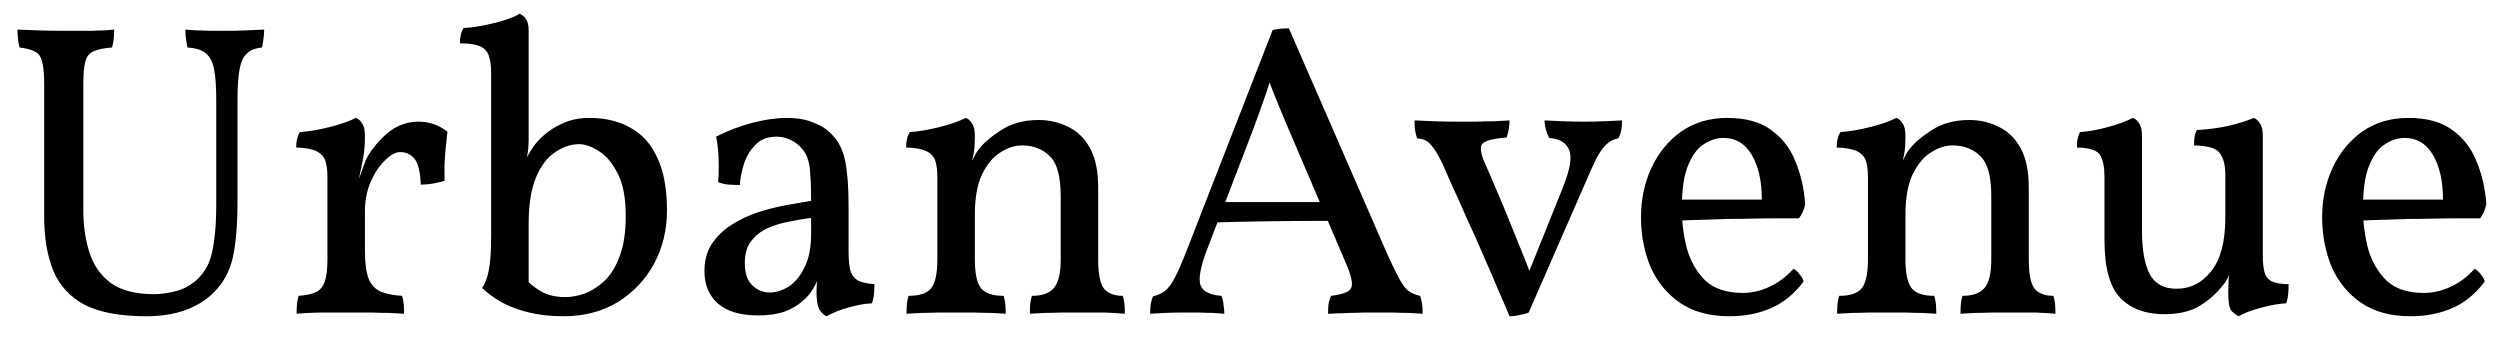
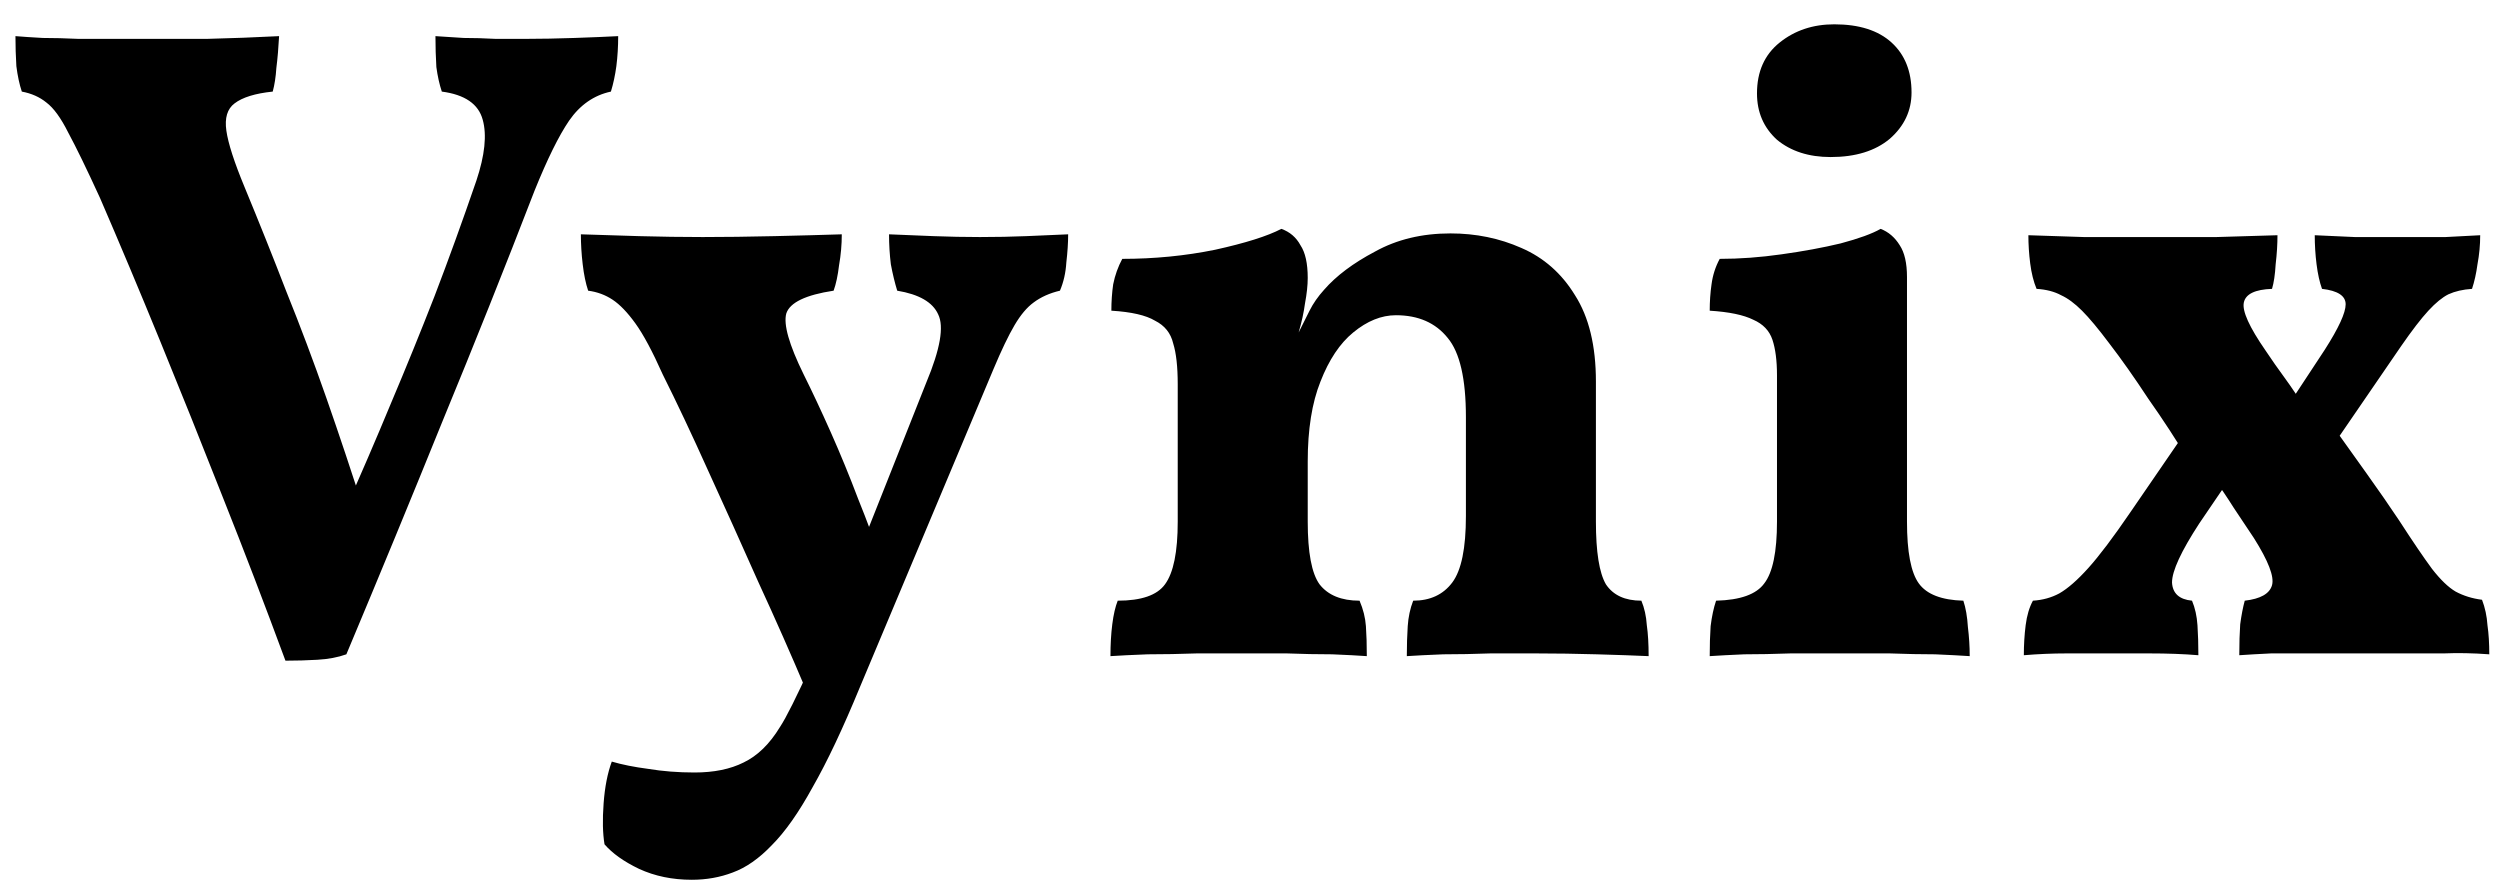
- <svg xmlns="http://www.w3.org/2000/svg" width="72" height="10" viewBox="0 0 72 10" fill="none">
-   <path d="M6.84 5.772C6.84 6.46 6.796 7.004 6.708 7.404C6.62 7.804 6.436 8.144 6.156 8.424C5.932 8.648 5.652 8.82 5.316 8.94C4.988 9.052 4.62 9.108 4.212 9.108C3.468 9.108 2.88 9 2.448 8.784C2.024 8.56 1.72 8.232 1.536 7.8C1.36 7.368 1.272 6.844 1.272 6.228V2.412C1.272 2.124 1.252 1.912 1.212 1.776C1.18 1.632 1.112 1.536 1.008 1.488C0.912 1.432 0.764 1.392 0.564 1.368C0.54 1.28 0.524 1.192 0.516 1.104C0.508 1.016 0.504 0.932 0.504 0.852C0.664 0.86 0.872 0.868 1.128 0.876C1.392 0.884 1.648 0.888 1.896 0.888C2.016 0.888 2.14 0.888 2.268 0.888C2.396 0.888 2.52 0.888 2.64 0.888C2.76 0.88 2.876 0.876 2.988 0.876C3.1 0.868 3.2 0.86 3.288 0.852C3.288 0.932 3.284 1.016 3.276 1.104C3.268 1.192 3.252 1.28 3.228 1.368C2.996 1.384 2.82 1.42 2.7 1.476C2.58 1.524 2.5 1.62 2.46 1.764C2.42 1.9 2.4 2.116 2.4 2.412V6.06C2.4 6.508 2.46 6.916 2.58 7.284C2.7 7.652 2.908 7.944 3.204 8.16C3.5 8.368 3.912 8.472 4.44 8.472C4.64 8.472 4.86 8.44 5.1 8.376C5.34 8.304 5.544 8.184 5.712 8.016C5.84 7.888 5.94 7.74 6.012 7.572C6.084 7.404 6.136 7.184 6.168 6.912C6.208 6.64 6.228 6.292 6.228 5.868V2.892C6.228 2.508 6.208 2.212 6.168 2.004C6.128 1.788 6.048 1.632 5.928 1.536C5.816 1.44 5.64 1.384 5.4 1.368C5.376 1.248 5.36 1.152 5.352 1.08C5.344 1.008 5.34 0.932 5.34 0.852C5.436 0.86 5.548 0.868 5.676 0.876C5.804 0.876 5.936 0.88 6.072 0.888C6.216 0.888 6.348 0.888 6.468 0.888C6.652 0.888 6.848 0.884 7.056 0.876C7.272 0.868 7.456 0.86 7.608 0.852C7.608 0.908 7.604 0.976 7.596 1.056C7.588 1.128 7.572 1.232 7.548 1.368C7.364 1.384 7.22 1.44 7.116 1.536C7.012 1.624 6.94 1.776 6.9 1.992C6.86 2.2 6.84 2.5 6.84 2.892V5.772ZM10.51 7.236C10.51 7.58 10.546 7.844 10.618 8.028C10.69 8.204 10.806 8.328 10.966 8.4C11.126 8.464 11.33 8.504 11.578 8.52C11.602 8.584 11.618 8.66 11.626 8.748C11.634 8.828 11.638 8.924 11.638 9.036C11.518 9.028 11.374 9.02 11.206 9.012C11.046 9.012 10.874 9.008 10.69 9C10.506 9 10.318 9 10.126 9C9.846 9 9.55 9 9.238 9C8.934 9.008 8.702 9.02 8.542 9.036C8.542 8.924 8.546 8.828 8.554 8.748C8.562 8.66 8.578 8.584 8.602 8.52C8.818 8.504 8.986 8.468 9.106 8.412C9.226 8.348 9.31 8.244 9.358 8.1C9.406 7.948 9.43 7.74 9.43 7.476V6.276H10.51V7.236ZM10.51 5.484V6.432H9.43V5.1L10.51 3.924C10.51 4.196 10.486 4.444 10.438 4.668C10.39 4.884 10.346 5.1 10.306 5.316L10.51 5.484ZM10.246 5.388C10.334 5.164 10.402 4.98 10.45 4.836C10.498 4.692 10.55 4.572 10.606 4.476C10.782 4.196 10.99 3.964 11.23 3.78C11.47 3.596 11.746 3.504 12.058 3.504C12.362 3.504 12.638 3.6 12.886 3.792C12.87 3.92 12.854 4.068 12.838 4.236C12.822 4.404 12.81 4.572 12.802 4.74C12.802 4.908 12.802 5.064 12.802 5.208C12.73 5.232 12.63 5.256 12.502 5.28C12.382 5.304 12.254 5.316 12.118 5.316C12.102 4.932 12.038 4.68 11.926 4.56C11.822 4.44 11.69 4.38 11.53 4.38C11.394 4.38 11.246 4.46 11.086 4.62C10.926 4.772 10.79 4.976 10.678 5.232C10.566 5.488 10.51 5.772 10.51 6.084L10.246 5.388ZM9.43 6.432V5.1C9.43 4.908 9.41 4.752 9.37 4.632C9.33 4.512 9.246 4.42 9.118 4.356C8.99 4.292 8.794 4.256 8.53 4.248C8.53 4.16 8.538 4.08 8.554 4.008C8.57 3.936 8.598 3.868 8.638 3.804C8.886 3.788 9.17 3.74 9.49 3.66C9.81 3.58 10.062 3.492 10.246 3.396C10.318 3.42 10.378 3.472 10.426 3.552C10.482 3.624 10.51 3.748 10.51 3.924L9.43 6.432ZM15.057 7.968C15.217 8.136 15.389 8.276 15.573 8.388C15.765 8.5 16.001 8.556 16.281 8.556C16.449 8.556 16.629 8.524 16.821 8.46C17.021 8.388 17.213 8.268 17.397 8.1C17.581 7.932 17.729 7.696 17.841 7.392C17.961 7.088 18.021 6.696 18.021 6.216C18.021 5.704 17.945 5.3 17.793 5.004C17.641 4.7 17.461 4.484 17.253 4.356C17.045 4.22 16.853 4.152 16.677 4.152C16.445 4.152 16.217 4.228 15.993 4.38C15.769 4.524 15.585 4.764 15.441 5.1C15.297 5.436 15.225 5.884 15.225 6.444V8.352L15.057 7.968ZM16.221 9.108C15.861 9.108 15.533 9.072 15.237 9C14.941 8.928 14.681 8.832 14.457 8.712C14.233 8.584 14.041 8.444 13.881 8.292C13.969 8.18 14.033 8.016 14.073 7.8C14.121 7.584 14.145 7.24 14.145 6.768V2.1C14.145 1.908 14.125 1.752 14.085 1.632C14.053 1.504 13.973 1.408 13.845 1.344C13.717 1.28 13.517 1.248 13.245 1.248C13.245 1.16 13.253 1.08 13.269 1.008C13.285 0.936 13.313 0.868 13.353 0.804C13.473 0.804 13.641 0.784 13.857 0.744C14.081 0.704 14.297 0.652 14.505 0.588C14.713 0.524 14.865 0.46 14.961 0.396C15.033 0.42 15.093 0.468 15.141 0.54C15.197 0.612 15.225 0.724 15.225 0.876V4.008C15.225 4.152 15.217 4.276 15.201 4.38C15.185 4.476 15.169 4.568 15.153 4.656L15.105 5.724L14.877 5.172C14.981 4.916 15.069 4.72 15.141 4.584C15.221 4.448 15.281 4.348 15.321 4.284C15.393 4.164 15.505 4.036 15.657 3.9C15.817 3.756 16.009 3.636 16.233 3.54C16.457 3.444 16.701 3.396 16.965 3.396C17.437 3.396 17.837 3.492 18.165 3.684C18.501 3.868 18.757 4.156 18.933 4.548C19.117 4.94 19.209 5.444 19.209 6.06C19.209 6.62 19.085 7.132 18.837 7.596C18.589 8.052 18.241 8.42 17.793 8.7C17.345 8.972 16.821 9.108 16.221 9.108ZM23.803 9.108C23.715 9.068 23.643 8.996 23.587 8.892C23.54 8.788 23.515 8.624 23.515 8.4C23.515 8.328 23.52 8.244 23.527 8.148C23.535 8.044 23.552 7.952 23.576 7.872H23.599C23.576 8 23.52 8.14 23.431 8.292C23.352 8.436 23.244 8.564 23.108 8.676C22.971 8.796 22.799 8.896 22.591 8.976C22.384 9.048 22.131 9.084 21.835 9.084C21.331 9.084 20.948 8.972 20.683 8.748C20.419 8.516 20.288 8.204 20.288 7.812C20.288 7.5 20.36 7.236 20.503 7.02C20.655 6.796 20.848 6.612 21.079 6.468C21.32 6.316 21.576 6.196 21.848 6.108C22.128 6.02 22.399 5.952 22.663 5.904C22.927 5.856 23.16 5.816 23.36 5.784C23.36 5.456 23.352 5.2 23.335 5.016C23.328 4.832 23.303 4.688 23.264 4.584C23.232 4.472 23.18 4.376 23.108 4.296C23.012 4.176 22.899 4.088 22.771 4.032C22.651 3.968 22.515 3.936 22.363 3.936C22.099 3.936 21.892 4.02 21.739 4.188C21.587 4.348 21.48 4.536 21.416 4.752C21.352 4.968 21.316 5.16 21.308 5.328C21.22 5.328 21.108 5.324 20.971 5.316C20.843 5.3 20.747 5.276 20.683 5.244C20.7 5.044 20.703 4.82 20.695 4.572C20.688 4.324 20.663 4.112 20.623 3.936C20.951 3.768 21.296 3.636 21.655 3.54C22.023 3.444 22.36 3.396 22.663 3.396C22.959 3.396 23.212 3.44 23.419 3.528C23.636 3.608 23.808 3.716 23.936 3.852C24.143 4.052 24.279 4.316 24.343 4.644C24.407 4.964 24.439 5.392 24.439 5.928V7.248C24.439 7.472 24.456 7.652 24.488 7.788C24.527 7.916 24.599 8.012 24.703 8.076C24.808 8.132 24.968 8.168 25.183 8.184C25.183 8.264 25.18 8.356 25.172 8.46C25.163 8.556 25.143 8.648 25.111 8.736C24.912 8.744 24.688 8.784 24.439 8.856C24.2 8.92 23.988 9.004 23.803 9.108ZM22.172 8.424C22.348 8.424 22.527 8.368 22.712 8.256C22.895 8.136 23.047 7.952 23.168 7.704C23.296 7.456 23.36 7.132 23.36 6.732V6.276C23.16 6.3 22.948 6.336 22.724 6.384C22.5 6.424 22.291 6.488 22.099 6.576C21.907 6.664 21.752 6.788 21.631 6.948C21.512 7.1 21.451 7.308 21.451 7.572C21.451 7.868 21.523 8.084 21.668 8.22C21.811 8.356 21.98 8.424 22.172 8.424ZM26.996 6.432V5.1C26.996 4.908 26.976 4.752 26.936 4.632C26.896 4.512 26.812 4.42 26.684 4.356C26.556 4.292 26.36 4.256 26.096 4.248C26.096 4.16 26.104 4.08 26.12 4.008C26.136 3.936 26.164 3.868 26.204 3.804C26.452 3.788 26.736 3.74 27.056 3.66C27.376 3.58 27.628 3.492 27.812 3.396C27.884 3.42 27.944 3.472 27.992 3.552C28.048 3.624 28.076 3.748 28.076 3.924L26.996 6.432ZM31.628 7.476C31.628 7.892 31.684 8.172 31.796 8.316C31.916 8.452 32.096 8.52 32.336 8.52C32.36 8.592 32.376 8.668 32.384 8.748C32.392 8.828 32.396 8.924 32.396 9.036C32.22 9.02 32.02 9.008 31.796 9C31.572 9 31.336 9 31.088 9C30.928 9 30.76 9 30.584 9C30.408 9.008 30.24 9.012 30.08 9.012C29.928 9.02 29.788 9.028 29.66 9.036C29.66 8.924 29.664 8.828 29.672 8.748C29.68 8.66 29.696 8.584 29.72 8.52C30.008 8.52 30.216 8.448 30.344 8.304C30.48 8.152 30.548 7.876 30.548 7.476V5.652C30.548 5.084 30.444 4.7 30.236 4.5C30.028 4.292 29.76 4.188 29.432 4.188C29.224 4.188 29.016 4.256 28.808 4.392C28.6 4.52 28.424 4.732 28.28 5.028C28.144 5.316 28.076 5.704 28.076 6.192V7.476C28.076 7.876 28.136 8.152 28.256 8.304C28.376 8.448 28.592 8.52 28.904 8.52C28.928 8.592 28.944 8.668 28.952 8.748C28.96 8.828 28.964 8.924 28.964 9.036C28.852 9.028 28.716 9.02 28.556 9.012C28.396 9.012 28.228 9.008 28.052 9C27.876 9 27.704 9 27.536 9C27.376 9 27.208 9 27.032 9C26.856 9.008 26.688 9.012 26.528 9.012C26.368 9.02 26.228 9.028 26.108 9.036C26.108 8.924 26.112 8.828 26.12 8.748C26.128 8.66 26.144 8.584 26.168 8.52C26.48 8.52 26.696 8.448 26.816 8.304C26.936 8.152 26.996 7.876 26.996 7.476V5.1L28.076 3.924C28.076 4.02 28.072 4.128 28.064 4.248C28.056 4.368 28.032 4.496 27.992 4.632C28.016 4.592 28.04 4.548 28.064 4.5C28.088 4.444 28.124 4.384 28.172 4.32C28.308 4.136 28.524 3.948 28.82 3.756C29.124 3.556 29.488 3.456 29.912 3.456C30.216 3.456 30.496 3.52 30.752 3.648C31.016 3.768 31.228 3.972 31.388 4.26C31.548 4.54 31.628 4.924 31.628 5.412V7.476ZM37.12 0.816L39.976 7.368C40.112 7.664 40.224 7.892 40.312 8.052C40.4 8.212 40.488 8.324 40.576 8.388C40.672 8.452 40.78 8.496 40.9 8.52C40.932 8.624 40.952 8.712 40.96 8.784C40.968 8.856 40.972 8.94 40.972 9.036C40.892 9.028 40.768 9.02 40.6 9.012C40.432 9.012 40.256 9.008 40.072 9C39.888 9 39.732 9 39.604 9C39.508 9 39.396 9 39.268 9C39.14 9.008 39.008 9.012 38.872 9.012C38.736 9.02 38.612 9.024 38.5 9.024C38.396 9.032 38.312 9.036 38.248 9.036C38.248 8.94 38.252 8.848 38.26 8.76C38.276 8.672 38.3 8.592 38.332 8.52C38.66 8.48 38.852 8.408 38.908 8.304C38.972 8.192 38.924 7.952 38.764 7.584L37.096 3.684C36.992 3.436 36.9 3.216 36.82 3.024C36.74 2.832 36.644 2.588 36.532 2.292H36.592C36.496 2.596 36.408 2.856 36.328 3.072C36.256 3.28 36.184 3.48 36.112 3.672L34.744 7.236C34.568 7.708 34.512 8.036 34.576 8.22C34.648 8.396 34.848 8.496 35.176 8.52C35.208 8.592 35.228 8.672 35.236 8.76C35.252 8.848 35.26 8.94 35.26 9.036C35.172 9.028 35.064 9.02 34.936 9.012C34.808 9.012 34.672 9.008 34.528 9C34.392 9 34.256 9 34.12 9C33.92 9 33.732 9.004 33.556 9.012C33.38 9.02 33.236 9.028 33.124 9.036C33.124 8.956 33.128 8.872 33.136 8.784C33.152 8.688 33.176 8.604 33.208 8.532C33.352 8.5 33.472 8.444 33.568 8.364C33.664 8.284 33.756 8.156 33.844 7.98C33.94 7.796 34.048 7.548 34.168 7.236L36.652 0.864C36.732 0.848 36.804 0.836 36.868 0.828C36.94 0.82 37.024 0.816 37.12 0.816ZM38.212 5.82L38.32 6.36C37.784 6.36 37.208 6.364 36.592 6.372C35.984 6.38 35.432 6.392 34.936 6.408L35.128 5.82H38.212ZM43.475 9.108C43.411 8.948 43.311 8.716 43.175 8.412C43.047 8.1 42.899 7.756 42.731 7.38C42.571 7.004 42.407 6.636 42.239 6.276C42.079 5.908 41.935 5.588 41.807 5.316C41.687 5.036 41.603 4.844 41.555 4.74C41.451 4.524 41.363 4.368 41.291 4.272C41.219 4.168 41.147 4.096 41.075 4.056C41.011 4.016 40.923 3.992 40.811 3.984C40.779 3.88 40.759 3.796 40.751 3.732C40.743 3.668 40.739 3.58 40.739 3.468C40.907 3.476 41.095 3.484 41.303 3.492C41.519 3.5 41.751 3.504 41.999 3.504C42.167 3.504 42.339 3.504 42.515 3.504C42.699 3.496 42.871 3.492 43.031 3.492C43.199 3.484 43.347 3.476 43.475 3.468C43.475 3.556 43.467 3.644 43.451 3.732C43.435 3.812 43.415 3.888 43.391 3.96C42.991 3.992 42.755 4.056 42.683 4.152C42.611 4.248 42.651 4.46 42.803 4.788C42.859 4.908 42.939 5.092 43.043 5.34C43.147 5.58 43.263 5.856 43.391 6.168C43.519 6.48 43.647 6.796 43.775 7.116C43.903 7.428 44.015 7.712 44.111 7.968H43.979C44.187 7.448 44.375 6.98 44.543 6.564C44.711 6.148 44.867 5.76 45.011 5.4C45.219 4.88 45.279 4.52 45.191 4.32C45.111 4.112 44.919 3.996 44.615 3.972C44.575 3.892 44.543 3.808 44.519 3.72C44.495 3.632 44.483 3.548 44.483 3.468C44.643 3.476 44.823 3.484 45.023 3.492C45.223 3.5 45.415 3.504 45.599 3.504C45.783 3.504 45.979 3.5 46.187 3.492C46.395 3.484 46.571 3.476 46.715 3.468C46.715 3.572 46.707 3.668 46.691 3.756C46.675 3.836 46.647 3.912 46.607 3.984C46.479 4.008 46.367 4.064 46.271 4.152C46.175 4.24 46.079 4.372 45.983 4.548C45.895 4.724 45.783 4.972 45.647 5.292L44.027 9C43.955 9.032 43.867 9.056 43.763 9.072C43.667 9.096 43.571 9.108 43.475 9.108ZM49.805 9.108C49.237 9.108 48.765 8.98 48.389 8.724C48.013 8.468 47.729 8.124 47.537 7.692C47.353 7.252 47.261 6.772 47.261 6.252C47.261 5.74 47.361 5.268 47.561 4.836C47.761 4.404 48.045 4.056 48.413 3.792C48.789 3.528 49.233 3.396 49.745 3.396C50.265 3.396 50.681 3.508 50.993 3.732C51.313 3.956 51.549 4.256 51.701 4.632C51.861 5.008 51.957 5.424 51.989 5.88C51.957 6.04 51.897 6.176 51.809 6.288C51.673 6.288 51.469 6.288 51.197 6.288C50.925 6.288 50.617 6.292 50.273 6.3C49.929 6.3 49.577 6.308 49.217 6.324C48.857 6.332 48.517 6.344 48.197 6.36V5.748H50.741C50.741 5.22 50.645 4.792 50.453 4.464C50.261 4.136 49.989 3.972 49.637 3.972C49.445 3.972 49.257 4.032 49.073 4.152C48.889 4.264 48.737 4.468 48.617 4.764C48.497 5.052 48.437 5.464 48.437 6C48.437 6.392 48.485 6.776 48.581 7.152C48.685 7.52 48.861 7.828 49.109 8.076C49.365 8.316 49.725 8.436 50.189 8.436C50.453 8.436 50.713 8.376 50.969 8.256C51.225 8.136 51.453 7.964 51.653 7.74C51.717 7.772 51.777 7.828 51.833 7.908C51.897 7.98 51.933 8.048 51.941 8.112C51.669 8.472 51.353 8.728 50.993 8.88C50.641 9.032 50.245 9.108 49.805 9.108ZM53.797 6.432V5.1C53.797 4.908 53.777 4.752 53.737 4.632C53.697 4.512 53.613 4.42 53.485 4.356C53.357 4.292 53.161 4.256 52.897 4.248C52.897 4.16 52.905 4.08 52.921 4.008C52.937 3.936 52.965 3.868 53.005 3.804C53.253 3.788 53.537 3.74 53.857 3.66C54.177 3.58 54.429 3.492 54.613 3.396C54.685 3.42 54.745 3.472 54.793 3.552C54.849 3.624 54.877 3.748 54.877 3.924L53.797 6.432ZM58.429 7.476C58.429 7.892 58.485 8.172 58.597 8.316C58.717 8.452 58.897 8.52 59.137 8.52C59.161 8.592 59.177 8.668 59.185 8.748C59.193 8.828 59.197 8.924 59.197 9.036C59.021 9.02 58.821 9.008 58.597 9C58.373 9 58.137 9 57.889 9C57.729 9 57.561 9 57.385 9C57.209 9.008 57.041 9.012 56.881 9.012C56.729 9.02 56.589 9.028 56.461 9.036C56.461 8.924 56.465 8.828 56.473 8.748C56.481 8.66 56.497 8.584 56.521 8.52C56.809 8.52 57.017 8.448 57.145 8.304C57.281 8.152 57.349 7.876 57.349 7.476V5.652C57.349 5.084 57.245 4.7 57.037 4.5C56.829 4.292 56.561 4.188 56.233 4.188C56.025 4.188 55.817 4.256 55.609 4.392C55.401 4.52 55.225 4.732 55.081 5.028C54.945 5.316 54.877 5.704 54.877 6.192V7.476C54.877 7.876 54.937 8.152 55.057 8.304C55.177 8.448 55.393 8.52 55.705 8.52C55.729 8.592 55.745 8.668 55.753 8.748C55.761 8.828 55.765 8.924 55.765 9.036C55.653 9.028 55.517 9.02 55.357 9.012C55.197 9.012 55.029 9.008 54.853 9C54.677 9 54.505 9 54.337 9C54.177 9 54.009 9 53.833 9C53.657 9.008 53.489 9.012 53.329 9.012C53.169 9.02 53.029 9.028 52.909 9.036C52.909 8.924 52.913 8.828 52.921 8.748C52.929 8.66 52.945 8.584 52.969 8.52C53.281 8.52 53.497 8.448 53.617 8.304C53.737 8.152 53.797 7.876 53.797 7.476V5.1L54.877 3.924C54.877 4.02 54.873 4.128 54.865 4.248C54.857 4.368 54.833 4.496 54.793 4.632C54.817 4.592 54.841 4.548 54.865 4.5C54.889 4.444 54.925 4.384 54.973 4.32C55.109 4.136 55.325 3.948 55.621 3.756C55.925 3.556 56.289 3.456 56.713 3.456C57.017 3.456 57.297 3.52 57.553 3.648C57.817 3.768 58.029 3.972 58.189 4.26C58.349 4.54 58.429 4.924 58.429 5.412V7.476ZM62.325 9.048C61.789 9.048 61.369 8.892 61.065 8.58C60.761 8.268 60.609 7.712 60.609 6.912V5.1C60.609 4.82 60.569 4.612 60.489 4.476C60.409 4.332 60.185 4.256 59.817 4.248C59.817 4.16 59.821 4.084 59.829 4.02C59.845 3.948 59.869 3.876 59.901 3.804C60.149 3.788 60.417 3.74 60.705 3.66C61.001 3.58 61.241 3.492 61.425 3.396C61.497 3.42 61.557 3.472 61.605 3.552C61.661 3.624 61.689 3.748 61.689 3.924V6.648C61.689 7.184 61.761 7.596 61.905 7.884C62.057 8.172 62.317 8.316 62.685 8.316C63.085 8.316 63.417 8.148 63.681 7.812C63.953 7.476 64.089 6.96 64.089 6.264V5.04C64.089 4.76 64.037 4.552 63.933 4.416C63.837 4.272 63.589 4.196 63.189 4.188C63.189 4.1 63.193 4.024 63.201 3.96C63.209 3.888 63.233 3.816 63.273 3.744C63.585 3.728 63.889 3.688 64.185 3.624C64.489 3.552 64.729 3.476 64.905 3.396C64.977 3.42 65.037 3.472 65.085 3.552C65.141 3.624 65.169 3.748 65.169 3.924V7.404L64.233 7.848C64.193 7.952 64.137 8.056 64.065 8.16C63.993 8.256 63.913 8.348 63.825 8.436C63.617 8.644 63.397 8.8 63.165 8.904C62.933 9 62.653 9.048 62.325 9.048ZM64.473 9.108C64.393 9.068 64.321 9.012 64.257 8.94C64.201 8.86 64.173 8.684 64.173 8.412C64.173 8.324 64.177 8.2 64.185 8.04C64.201 7.88 64.237 7.656 64.293 7.368H65.169C65.169 7.552 65.185 7.708 65.217 7.836C65.249 7.956 65.317 8.044 65.421 8.1C65.533 8.156 65.697 8.184 65.913 8.184C65.913 8.264 65.909 8.356 65.901 8.46C65.893 8.556 65.873 8.648 65.841 8.736C65.641 8.744 65.409 8.784 65.145 8.856C64.881 8.92 64.657 9.004 64.473 9.108ZM69.422 9.108C68.854 9.108 68.382 8.98 68.006 8.724C67.63 8.468 67.346 8.124 67.154 7.692C66.97 7.252 66.878 6.772 66.878 6.252C66.878 5.74 66.978 5.268 67.178 4.836C67.378 4.404 67.662 4.056 68.03 3.792C68.406 3.528 68.85 3.396 69.362 3.396C69.882 3.396 70.298 3.508 70.61 3.732C70.93 3.956 71.166 4.256 71.318 4.632C71.478 5.008 71.574 5.424 71.606 5.88C71.574 6.04 71.514 6.176 71.426 6.288C71.29 6.288 71.086 6.288 70.814 6.288C70.542 6.288 70.234 6.292 69.89 6.3C69.546 6.3 69.194 6.308 68.834 6.324C68.474 6.332 68.134 6.344 67.814 6.36V5.748H70.358C70.358 5.22 70.262 4.792 70.07 4.464C69.878 4.136 69.606 3.972 69.254 3.972C69.062 3.972 68.874 4.032 68.69 4.152C68.506 4.264 68.354 4.468 68.234 4.764C68.114 5.052 68.054 5.464 68.054 6C68.054 6.392 68.102 6.776 68.198 7.152C68.302 7.52 68.478 7.828 68.726 8.076C68.982 8.316 69.342 8.436 69.806 8.436C70.07 8.436 70.33 8.376 70.586 8.256C70.842 8.136 71.07 7.964 71.27 7.74C71.334 7.772 71.394 7.828 71.45 7.908C71.514 7.98 71.55 8.048 71.558 8.112C71.286 8.472 70.97 8.728 70.61 8.88C70.258 9.032 69.862 9.108 69.422 9.108Z" fill="black" />
+ <svg xmlns="http://www.w3.org/2000/svg" width="88" height="31" viewBox="0 0 88 31" fill="none">
+   <path d="M10.048 23.256C9.323 21.293 8.587 19.373 7.84 17.496C7.093 15.597 6.357 13.763 5.632 11.992C4.907 10.221 4.203 8.547 3.52 6.968C3.051 5.944 2.677 5.176 2.4 4.664C2.144 4.152 1.888 3.8 1.632 3.608C1.397 3.416 1.109 3.288 0.768 3.224C0.683 2.968 0.619 2.669 0.576 2.328C0.555 1.987 0.544 1.635 0.544 1.272C0.8 1.293 1.12 1.315 1.504 1.336C1.888 1.336 2.304 1.347 2.752 1.368C3.2 1.368 3.627 1.368 4.032 1.368C4.459 1.368 4.821 1.368 5.12 1.368C5.717 1.368 6.443 1.368 7.296 1.368C8.149 1.347 8.992 1.315 9.824 1.272C9.803 1.677 9.771 2.051 9.728 2.392C9.707 2.712 9.664 2.989 9.6 3.224C8.981 3.288 8.533 3.427 8.256 3.64C8 3.832 7.904 4.152 7.968 4.6C8.032 5.048 8.245 5.709 8.608 6.584C9.12 7.821 9.611 9.048 10.08 10.264C10.571 11.48 11.04 12.728 11.488 14.008C11.936 15.288 12.395 16.664 12.864 18.136H12.064C12.683 16.749 13.248 15.437 13.76 14.2C14.293 12.941 14.805 11.683 15.296 10.424C15.787 9.144 16.277 7.789 16.768 6.36C17.067 5.464 17.141 4.749 16.992 4.216C16.843 3.661 16.363 3.331 15.552 3.224C15.467 2.968 15.403 2.68 15.36 2.36C15.339 2.019 15.328 1.656 15.328 1.272C15.627 1.293 15.957 1.315 16.32 1.336C16.683 1.336 17.056 1.347 17.44 1.368C17.845 1.368 18.208 1.368 18.528 1.368C19.04 1.368 19.605 1.357 20.224 1.336C20.843 1.315 21.355 1.293 21.76 1.272C21.76 1.635 21.739 1.987 21.696 2.328C21.653 2.648 21.589 2.947 21.504 3.224C20.907 3.352 20.416 3.693 20.032 4.248C19.669 4.781 19.264 5.603 18.816 6.712C17.771 9.421 16.693 12.12 15.584 14.808C14.496 17.496 13.365 20.237 12.192 23.032C11.893 23.139 11.552 23.203 11.168 23.224C10.805 23.245 10.432 23.256 10.048 23.256ZM32.606 13.464C33.097 12.291 33.236 11.491 33.023 11.064C32.831 10.637 32.35 10.36 31.582 10.232C31.497 9.955 31.422 9.645 31.358 9.304C31.316 8.963 31.294 8.611 31.294 8.248C31.785 8.269 32.308 8.291 32.862 8.312C33.417 8.333 33.961 8.344 34.495 8.344C35.071 8.344 35.614 8.333 36.127 8.312C36.639 8.291 37.129 8.269 37.599 8.248C37.599 8.547 37.577 8.877 37.535 9.24C37.513 9.603 37.438 9.933 37.31 10.232C36.948 10.317 36.639 10.456 36.383 10.648C36.148 10.819 35.924 11.085 35.711 11.448C35.497 11.811 35.252 12.323 34.974 12.984L30.27 24.184C29.673 25.635 29.119 26.808 28.607 27.704C28.116 28.6 27.636 29.283 27.166 29.752C26.718 30.221 26.26 30.541 25.791 30.712C25.343 30.883 24.863 30.968 24.351 30.968C23.668 30.968 23.049 30.84 22.494 30.584C21.961 30.328 21.556 30.04 21.279 29.72C21.215 29.336 21.204 28.856 21.247 28.28C21.289 27.704 21.385 27.213 21.535 26.808C21.897 26.915 22.324 27 22.814 27.064C23.326 27.149 23.87 27.192 24.447 27.192C25.129 27.192 25.705 27.075 26.174 26.84C26.665 26.605 27.092 26.189 27.454 25.592C27.668 25.272 28.041 24.525 28.575 23.352C29.129 22.179 29.737 20.739 30.398 19.032L32.606 13.464ZM28.383 24.312C27.87 23.096 27.305 21.816 26.686 20.472C26.089 19.128 25.503 17.827 24.927 16.568C24.351 15.288 23.817 14.157 23.326 13.176C22.964 12.365 22.644 11.768 22.366 11.384C22.089 11 21.823 10.723 21.567 10.552C21.311 10.381 21.023 10.275 20.703 10.232C20.617 9.976 20.553 9.667 20.511 9.304C20.468 8.941 20.447 8.589 20.447 8.248C21.065 8.269 21.748 8.291 22.494 8.312C23.262 8.333 24.009 8.344 24.735 8.344C25.503 8.344 26.345 8.333 27.262 8.312C28.18 8.291 28.969 8.269 29.631 8.248C29.631 8.611 29.599 8.973 29.535 9.336C29.492 9.699 29.428 9.997 29.343 10.232C28.361 10.381 27.806 10.648 27.678 11.032C27.572 11.416 27.774 12.131 28.287 13.176C28.585 13.773 28.905 14.456 29.247 15.224C29.588 15.992 29.908 16.771 30.206 17.56C30.526 18.349 30.814 19.128 31.07 19.896L28.383 24.312ZM41.456 16.312V13.528C41.456 12.909 41.403 12.429 41.296 12.088C41.211 11.725 40.997 11.459 40.656 11.288C40.336 11.096 39.824 10.979 39.12 10.936C39.12 10.616 39.141 10.307 39.184 10.008C39.248 9.688 39.355 9.389 39.504 9.112C40.635 9.112 41.723 9.005 42.768 8.792C43.835 8.557 44.613 8.312 45.104 8.056C45.403 8.163 45.627 8.355 45.776 8.632C45.947 8.888 46.032 9.272 46.032 9.784L41.456 16.312ZM56.176 18.36C56.176 19.427 56.293 20.163 56.528 20.568C56.784 20.952 57.2 21.144 57.776 21.144C57.883 21.4 57.947 21.688 57.968 22.008C58.011 22.307 58.032 22.669 58.032 23.096C57.563 23.075 56.955 23.053 56.208 23.032C55.483 23.011 54.768 23 54.064 23C53.595 23 53.061 23 52.464 23C51.888 23.021 51.333 23.032 50.8 23.032C50.267 23.053 49.84 23.075 49.52 23.096C49.52 22.712 49.531 22.36 49.552 22.04C49.573 21.72 49.637 21.421 49.744 21.144C50.341 21.144 50.8 20.931 51.12 20.504C51.44 20.077 51.6 19.299 51.6 18.168V14.68C51.6 13.336 51.387 12.408 50.96 11.896C50.533 11.363 49.925 11.096 49.136 11.096C48.624 11.096 48.123 11.299 47.632 11.704C47.163 12.088 46.779 12.664 46.48 13.432C46.181 14.179 46.032 15.117 46.032 16.248V18.36C46.032 19.448 46.171 20.184 46.448 20.568C46.747 20.952 47.216 21.144 47.856 21.144C47.984 21.443 48.059 21.741 48.08 22.04C48.101 22.339 48.112 22.691 48.112 23.096C47.813 23.075 47.408 23.053 46.896 23.032C46.384 23.032 45.851 23.021 45.296 23C44.763 23 44.251 23 43.76 23C43.269 23 42.725 23 42.128 23C41.531 23.021 40.955 23.032 40.4 23.032C39.845 23.053 39.408 23.075 39.088 23.096C39.088 22.691 39.109 22.317 39.152 21.976C39.195 21.635 39.259 21.357 39.344 21.144C40.176 21.144 40.731 20.952 41.008 20.568C41.307 20.163 41.456 19.427 41.456 18.36V13.528L46.032 9.784C46.032 10.04 46 10.339 45.936 10.68C45.893 11 45.819 11.341 45.712 11.704C45.84 11.448 45.968 11.192 46.096 10.936C46.224 10.68 46.395 10.435 46.608 10.2C47.035 9.709 47.632 9.261 48.4 8.856C49.168 8.429 50.053 8.216 51.056 8.216C51.952 8.216 52.784 8.387 53.552 8.728C54.341 9.069 54.971 9.624 55.44 10.392C55.931 11.16 56.176 12.173 56.176 13.432V18.36ZM60.182 23.096C60.182 22.712 60.192 22.36 60.214 22.04C60.256 21.699 60.32 21.4 60.406 21.144C61.259 21.123 61.824 20.92 62.102 20.536C62.4 20.152 62.55 19.427 62.55 18.36V13.208C62.55 12.696 62.496 12.28 62.39 11.96C62.283 11.64 62.059 11.405 61.718 11.256C61.376 11.085 60.864 10.979 60.182 10.936C60.182 10.616 60.203 10.307 60.246 10.008C60.288 9.688 60.384 9.389 60.534 9.112C61.238 9.112 61.963 9.059 62.71 8.952C63.478 8.845 64.171 8.717 64.79 8.568C65.43 8.397 65.899 8.227 66.198 8.056C66.475 8.163 66.699 8.355 66.87 8.632C67.04 8.888 67.126 9.261 67.126 9.752V18.36C67.126 19.427 67.264 20.152 67.542 20.536C67.819 20.92 68.342 21.123 69.11 21.144C69.195 21.4 69.248 21.709 69.27 22.072C69.312 22.413 69.334 22.755 69.334 23.096C69.014 23.075 68.608 23.053 68.118 23.032C67.627 23.032 67.094 23.021 66.518 23C65.942 23 65.366 23 64.79 23C64.214 23 63.627 23 63.03 23C62.432 23.021 61.888 23.032 61.398 23.032C60.907 23.053 60.502 23.075 60.182 23.096ZM64.438 5.528C63.67 5.528 63.04 5.325 62.55 4.92C62.08 4.493 61.846 3.949 61.846 3.288C61.846 2.52 62.112 1.923 62.646 1.496C63.179 1.069 63.819 0.856 64.566 0.856C65.44 0.856 66.112 1.069 66.582 1.496C67.051 1.923 67.286 2.509 67.286 3.256C67.286 3.896 67.03 4.44 66.518 4.888C66.006 5.315 65.312 5.528 64.438 5.528ZM79.047 16.024L77.415 18.424C76.775 19.405 76.455 20.099 76.455 20.504C76.476 20.888 76.711 21.101 77.159 21.144C77.266 21.4 77.33 21.688 77.351 22.008C77.372 22.328 77.383 22.68 77.383 23.064C76.871 23.021 76.295 23 75.655 23C75.036 23 74.514 23 74.087 23C73.682 23 73.234 23 72.743 23C72.252 23 71.751 23.021 71.239 23.064C71.239 22.701 71.26 22.349 71.303 22.008C71.346 21.667 71.431 21.379 71.559 21.144C71.9 21.123 72.21 21.037 72.487 20.888C72.786 20.717 73.127 20.419 73.511 19.992C73.895 19.565 74.386 18.915 74.983 18.04L77.223 14.776L79.047 16.024ZM79.335 18.936C79.079 18.552 78.844 18.2 78.631 17.88C78.418 17.539 78.151 17.144 77.831 16.696L77.063 16.248C76.615 15.501 76.135 14.765 75.623 14.04C75.132 13.293 74.674 12.643 74.247 12.088C73.863 11.576 73.543 11.192 73.287 10.936C73.031 10.68 72.786 10.499 72.551 10.392C72.316 10.264 72.028 10.189 71.687 10.168C71.58 9.912 71.506 9.613 71.463 9.272C71.42 8.931 71.399 8.6 71.399 8.28C71.954 8.301 72.604 8.323 73.351 8.344C74.098 8.344 74.855 8.344 75.623 8.344C76.412 8.344 77.212 8.344 78.023 8.344C78.834 8.323 79.548 8.301 80.167 8.28C80.167 8.6 80.146 8.941 80.103 9.304C80.082 9.667 80.039 9.955 79.975 10.168C79.378 10.189 79.047 10.349 78.983 10.648C78.919 10.947 79.175 11.512 79.751 12.344C79.964 12.664 80.188 12.984 80.423 13.304C80.658 13.624 80.914 14.008 81.191 14.456L82.023 14.872C82.45 15.469 82.876 16.067 83.303 16.664C83.73 17.261 84.114 17.816 84.455 18.328C84.924 19.053 85.308 19.619 85.607 20.024C85.906 20.408 86.183 20.675 86.439 20.824C86.716 20.973 87.026 21.069 87.367 21.112C87.474 21.389 87.538 21.688 87.559 22.008C87.602 22.307 87.623 22.648 87.623 23.032C87.047 22.989 86.514 22.979 86.023 23C85.532 23 84.924 23 84.199 23C83.836 23 83.41 23 82.919 23C82.45 23 81.948 23 81.415 23C80.903 23 80.412 23 79.943 23C79.495 23.021 79.122 23.043 78.823 23.064C78.823 22.637 78.834 22.275 78.855 21.976C78.898 21.656 78.951 21.379 79.015 21.144C79.57 21.08 79.89 20.899 79.975 20.6C80.06 20.301 79.847 19.747 79.335 18.936ZM80.167 14.84L81.831 12.312C82.322 11.544 82.567 11.011 82.567 10.712C82.567 10.413 82.29 10.232 81.735 10.168C81.65 9.933 81.586 9.645 81.543 9.304C81.5 8.963 81.479 8.621 81.479 8.28C81.948 8.301 82.418 8.323 82.887 8.344C83.356 8.344 83.911 8.344 84.551 8.344C85.191 8.344 85.703 8.344 86.087 8.344C86.471 8.323 86.876 8.301 87.303 8.28C87.303 8.621 87.271 8.963 87.207 9.304C87.164 9.624 87.1 9.912 87.015 10.168C86.695 10.189 86.418 10.253 86.183 10.36C85.97 10.467 85.735 10.659 85.479 10.936C85.223 11.213 84.903 11.629 84.519 12.184L81.799 16.152L80.167 14.84Z" fill="black" />
</svg>
